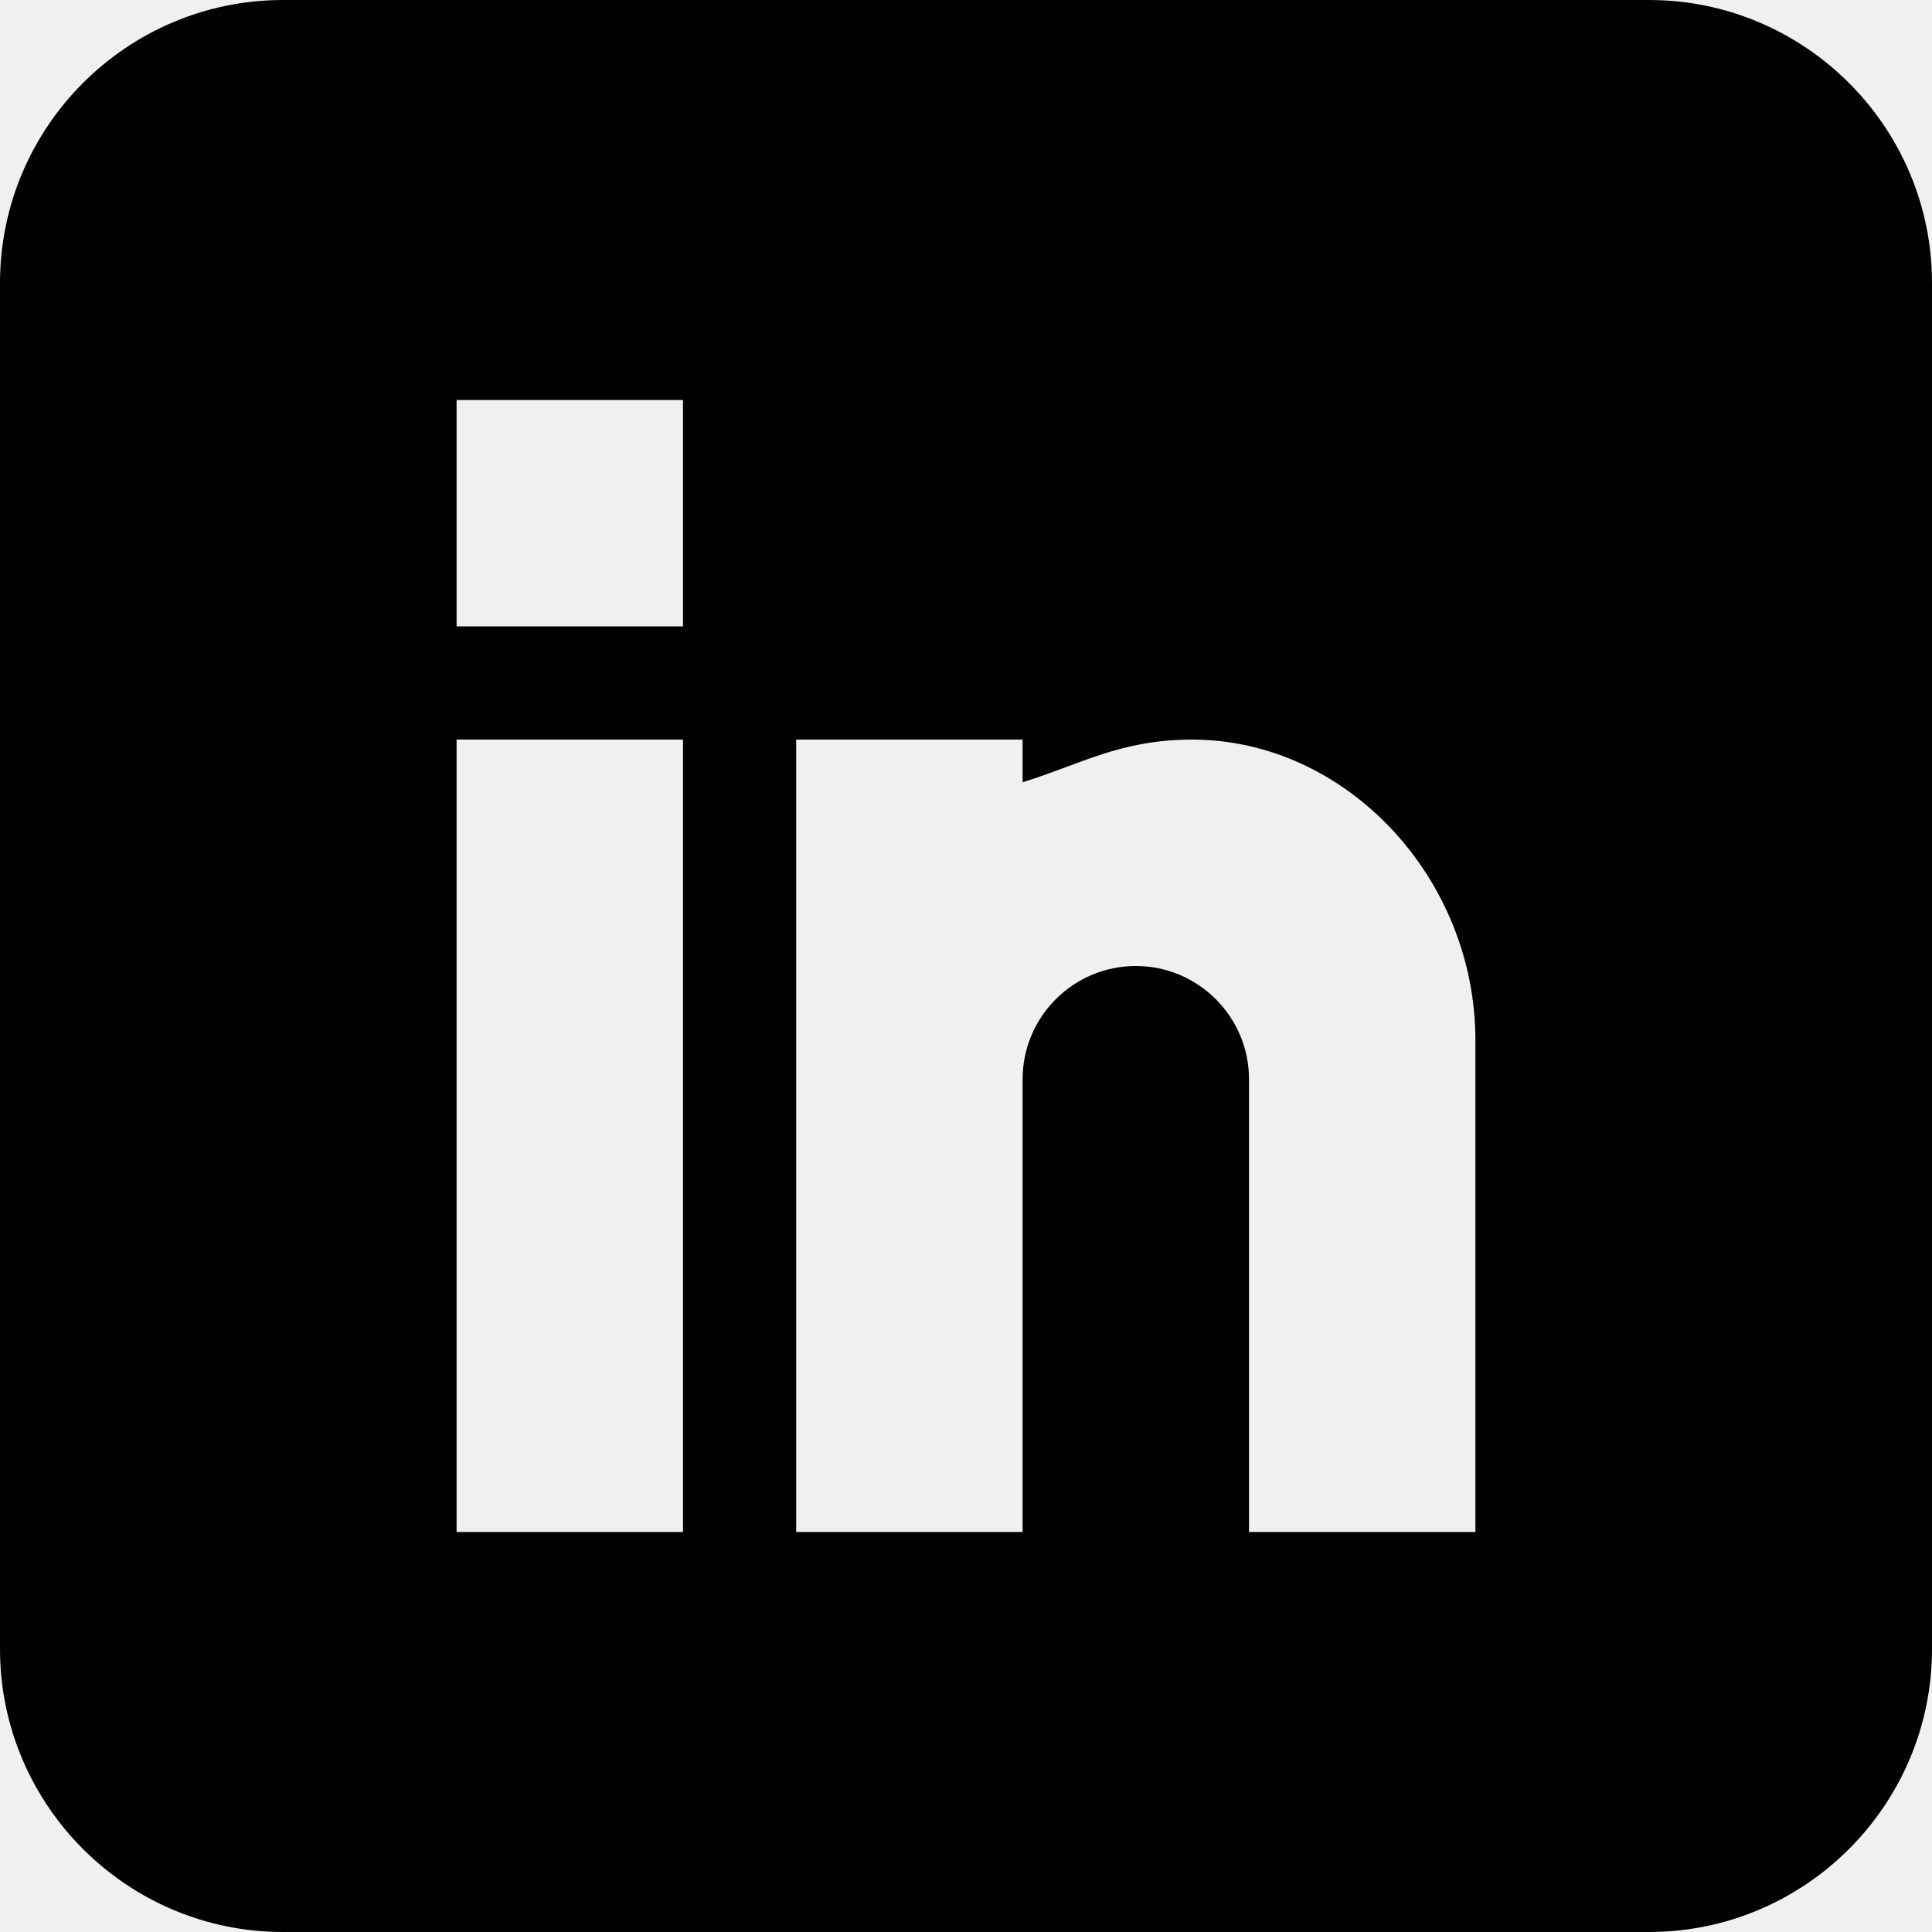
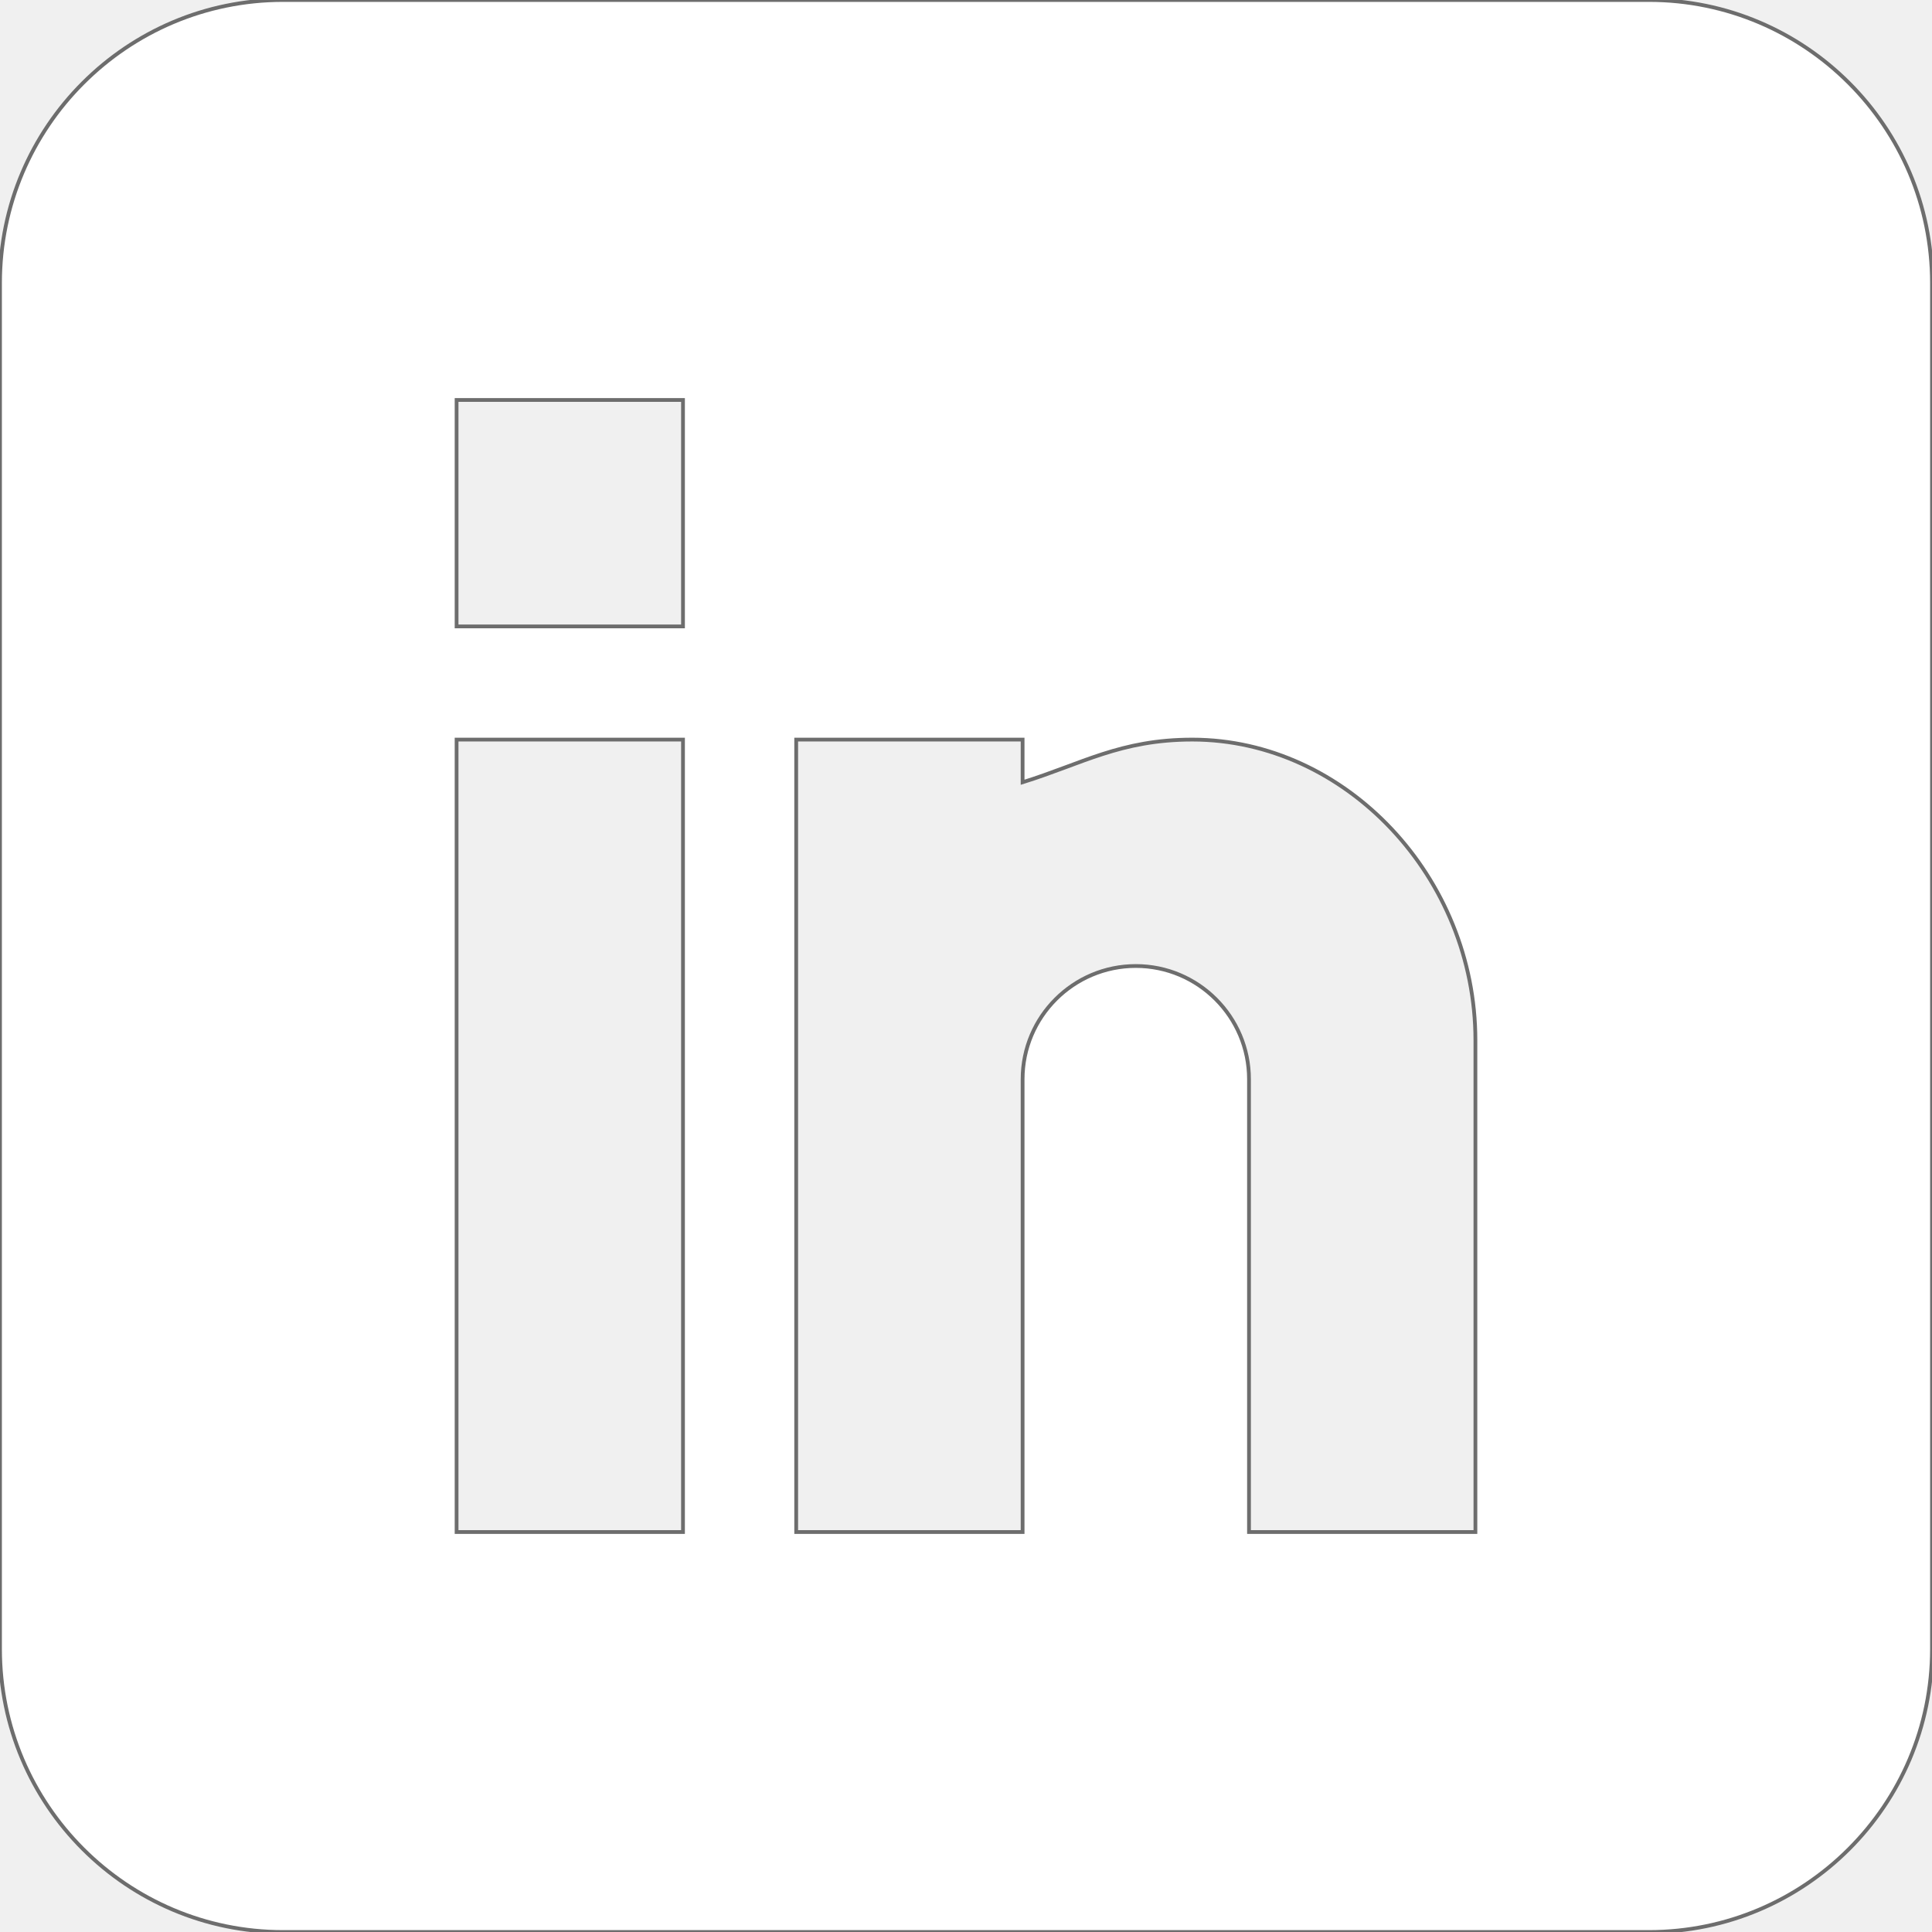
- <svg xmlns="http://www.w3.org/2000/svg" viewBox="0 0 512 512">
-   <path d="m437 0h-362c-41.352 0-75 33.648-75 75v362c0 41.352 33.648 75 75 75h362c41.352 0 75-33.648 75-75v-362c0-41.352-33.648-75-75-75zm-256 406h-60v-210h60zm0-240h-60v-60h60zm210 240h-60v-120c0-16.539-13.461-30-30-30s-30 13.461-30 30v120h-60v-210h60v11.309c15.719-4.887 25.93-11.309 45-11.309 40.691.043 75 36.547 75 79.688zm0 0" />
+ <svg xmlns="http://www.w3.org/2000/svg" width="512" height="512">
+   <rect id="backgroundrect" width="100%" height="100%" x="0" y="0" fill="none" stroke="none" />
+   <g class="currentLayer" style="">
+     <path d="m437 0h-362c-41.352 0-75 33.648-75 75v362c0 41.352 33.648 75 75 75h362c41.352 0 75-33.648 75-75v-362c0-41.352-33.648-75-75-75zm-256 406h-60v-210h60zm0-240h-60v-60h60zm210 240h-60v-120c0-16.539-13.461-30-30-30s-30 13.461-30 30v120h-60v-210h60v11.309c15.719-4.887 25.93-11.309 45-11.309 40.691.043 75 36.547 75 79.688zm0 0" id="svg_1" class="selected" fill="#ffffff" fill-opacity="1" stroke="#6d6d6d" stroke-opacity="1" />
+   </g>
</svg>
